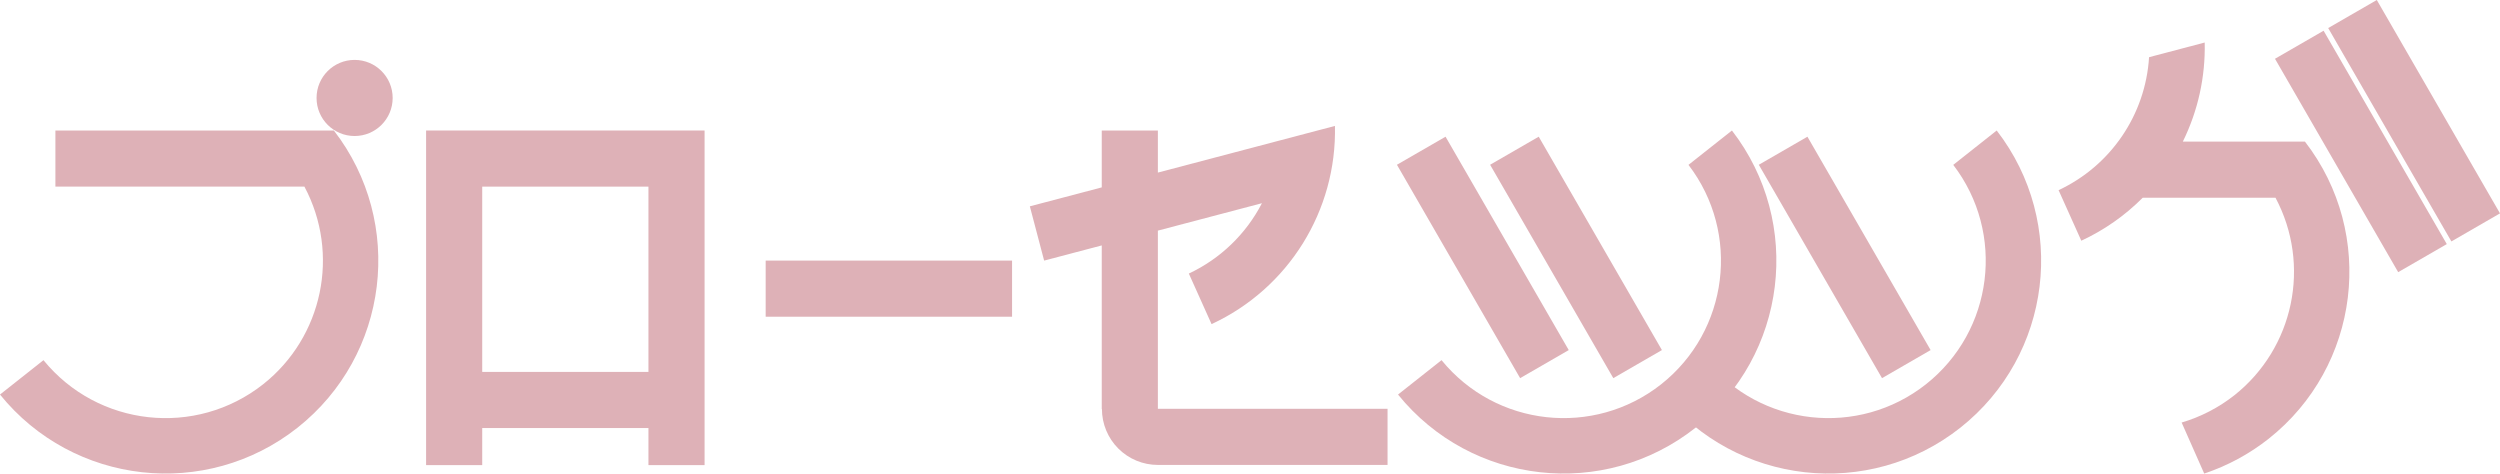
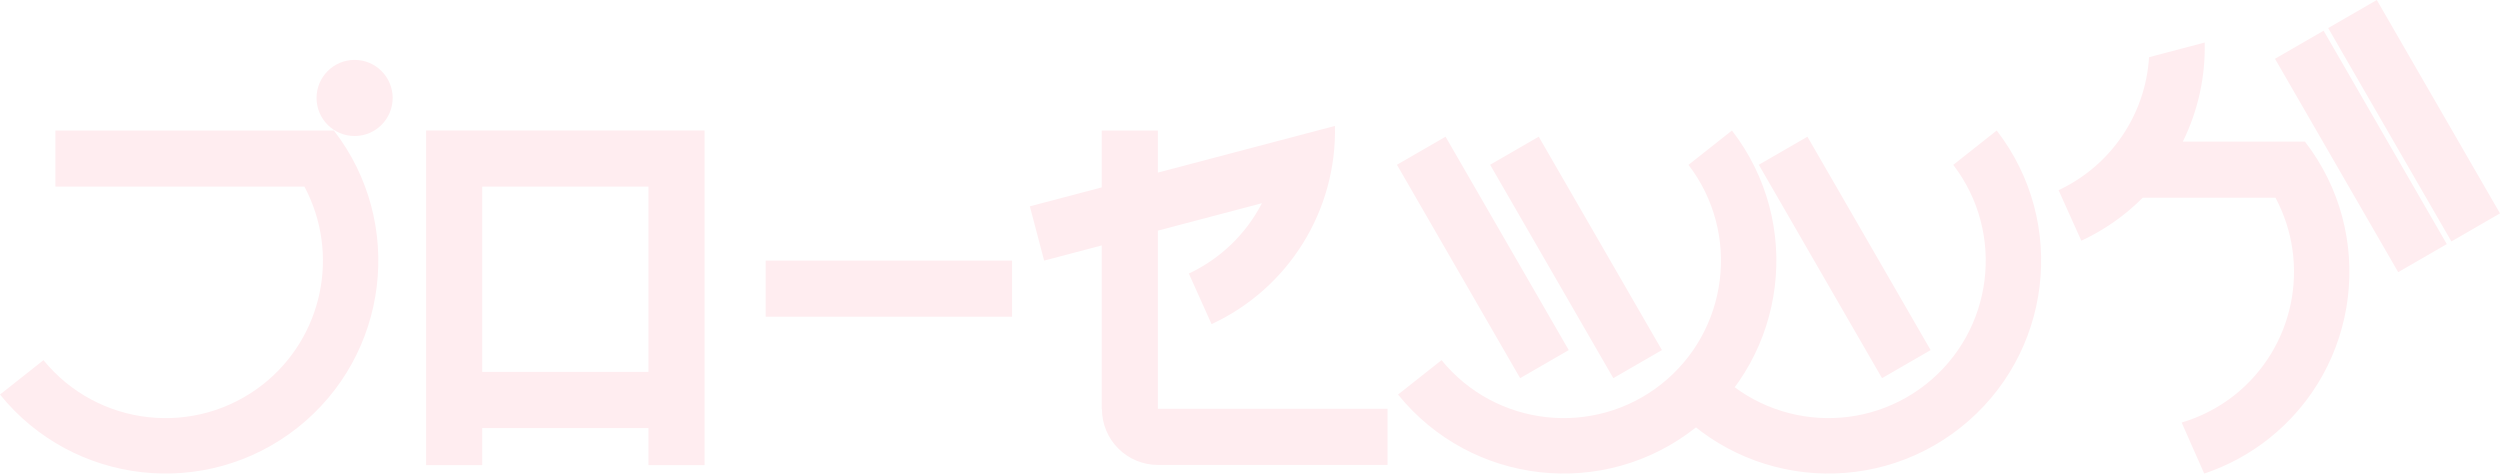
- <svg xmlns="http://www.w3.org/2000/svg" width="154.245mm" height="29.218mm" viewBox="0 0 154.245 29.218" version="1.1" id="svg1434">
-   <defs id="defs1431" />
-   <g id="layer1" transform="translate(7.745922,-110.3831)">
-     <g id="g369318" transform="translate(-226.2884,95.83598)" style="fill:#deb1b7;fill-opacity:1">
-       <path id="path334275" style="fill:#deb1b7;fill-opacity:1;stroke:none;stroke-width:1.235;stroke-miterlimit:4;stroke-dasharray:none;stroke-opacity:1" d="m 1250.365,73.758 v 13.088 h 58.07 a 36.743,36.743 0 0 1 -9.627,46.086 36.743,36.743 0 0 1 -51.225,-5.619 l -10.139,8.018 a 49.659,49.659 0 0 0 69.375,7.732 49.659,49.659 0 0 0 8.482,-69.305 z" transform="matrix(0.2645833,0,0,0.2645833,-108.865,3.083709)" />
-       <circle style="fill:#deb1b7;fill-opacity:1;stroke:none;stroke-width:0.212;stroke-miterlimit:4;stroke-dasharray:none;stroke-opacity:1" id="path334171" cx="240.421" cy="20.591" r="2.348" />
-       <path id="rect334669" style="fill:#deb1b7;fill-opacity:1;stroke:none;stroke-width:1.235;stroke-miterlimit:4;stroke-dasharray:none;stroke-opacity:1" d="m 1336.807,73.758 v 13.088 43.207 13.088 8.645 h 13.088 v -8.645 h 38.762 v 8.645 h 13.088 V 143.141 130.053 86.846 73.758 Z m 13.088,13.088 h 38.762 v 43.207 h -38.762 z" transform="matrix(0.2645833,0,0,0.2645833,-108.865,3.083709)" />
-       <rect style="fill:#deb1b7;fill-opacity:1;stroke:none;stroke-width:0.327;stroke-miterlimit:4;stroke-dasharray:none;stroke-opacity:1" id="rect334677" width="15.202" height="3.463" x="265.783" y="30.625" />
-       <path id="rect343948" style="fill:#deb1b7;fill-opacity:1;stroke:none;stroke-width:1.235;stroke-miterlimit:4;stroke-dasharray:none;stroke-opacity:1" d="m 1548.74,72.689 -12.975,3.42 -28.316,7.463 v -9.814 h -13.088 v 13.264 l -16.767,4.418 3.334,12.656 13.434,-3.541 v 38.141 h 0.041 a 13.046,13.046 0 0 0 3.822,9.227 13.046,13.046 0 0 0 9.225,3.82 h 53.557 V 138.654 h -53.557 V 97.105 l 24.268,-6.395 a 36.743,36.743 0 0 1 -17.049,16.408 l 5.299,11.789 a 49.659,49.659 0 0 0 28.773,-46.219 z" transform="matrix(0.2645833,0,0,0.2645833,-108.865,3.083709)" />
-       <path id="path368477" style="fill:#deb1b7;fill-opacity:1;stroke:none;stroke-width:0.327;stroke-miterlimit:4;stroke-dasharray:none;stroke-opacity:1" d="m 304.798,38.89 a 13.139,13.139 0 0 0 18.356,2.046 13.139,13.139 0 0 0 2.245,-18.337 l -2.681,2.12 a 9.722,9.722 0 0 1 -1.683,13.536 9.722,9.722 0 0 1 -13.553,-1.487 z" />
-       <path id="path368583" style="fill:#deb1b7;fill-opacity:1;stroke:none;stroke-width:0.327;stroke-miterlimit:4;stroke-dasharray:none;stroke-opacity:1" d="m 321.135,38.89 a 13.139,13.139 0 0 0 18.356,2.046 13.139,13.139 0 0 0 2.244,-18.337 l -2.681,2.12 a 9.722,9.722 0 0 1 -1.683,13.536 9.722,9.722 0 0 1 -13.553,-1.487 z" />
-       <rect style="fill:#deb1b7;fill-opacity:1;stroke:none;stroke-width:0.327;stroke-miterlimit:4;stroke-dasharray:none;stroke-opacity:1" id="rect368687" width="15.202" height="3.463" x="173.767" y="-255.011" transform="rotate(60)" />
-       <rect style="fill:#deb1b7;fill-opacity:1;stroke:none;stroke-width:0.327;stroke-miterlimit:4;stroke-dasharray:none;stroke-opacity:1" id="rect368689" width="15.202" height="3.463" x="176.641" y="-259.99" transform="rotate(60)" />
-       <rect style="fill:#deb1b7;fill-opacity:1;stroke:none;stroke-width:0.327;stroke-miterlimit:4;stroke-dasharray:none;stroke-opacity:1" id="rect368691" width="15.202" height="3.463" x="184.931" y="-274.347" transform="rotate(60)" />
-       <path id="rect368904" style="fill:#deb1b7;fill-opacity:1;stroke:none;stroke-width:1.235;stroke-miterlimit:4;stroke-dasharray:none;stroke-opacity:1" d="m 1751.559,53.242 -12.975,3.42 a 36.743,36.743 0 0 1 -21.098,31.008 l 5.299,11.789 a 49.659,49.659 0 0 0 14.316,-10.02 h 30.969 a 36.743,36.743 0 0 1 -9.627,46.086 36.743,36.743 0 0 1 -12.262,6.334 l 5.264,11.898 a 49.659,49.659 0 0 0 15.01,-8.104 49.659,49.659 0 0 0 8.482,-69.303 h -28.48 a 49.659,49.659 0 0 0 5.102,-23.109 z" transform="matrix(0.2645833,0,0,0.2645833,-108.865,3.083709)" />
-       <rect style="fill:#deb1b7;fill-opacity:1;stroke:none;stroke-width:0.327;stroke-miterlimit:4;stroke-dasharray:none;stroke-opacity:1" id="rect369290" width="15.202" height="3.463" x="195.191" y="-305.197" transform="rotate(60)" />
-       <rect style="fill:#deb1b7;fill-opacity:1;stroke:none;stroke-width:0.327;stroke-miterlimit:4;stroke-dasharray:none;stroke-opacity:1" id="rect369292" width="15.202" height="3.463" x="195.191" y="-308.987" transform="rotate(60)" />
+ <svg xmlns="http://www.w3.org/2000/svg" width="154.245mm" height="29.218mm" viewBox="0 0 154.245 29.218" version="1.1" id="svg1157">
+   <defs id="defs1154" />
+   <g id="layer1" transform="translate(-117.8197,-143.0646)">
+     <g id="g369318" transform="translate(-100.7227,128.5174)" style="fill:#ffedf0;fill-opacity:1">
+       <path id="path334275" style="fill:#ffedf0;fill-opacity:1;stroke:none;stroke-width:1.235;stroke-miterlimit:4;stroke-dasharray:none;stroke-opacity:1" d="m 1250.365,73.758 v 13.088 h 58.07 a 36.743,36.743 0 0 1 -9.627,46.086 36.743,36.743 0 0 1 -51.225,-5.619 l -10.139,8.018 a 49.659,49.659 0 0 0 69.375,7.732 49.659,49.659 0 0 0 8.482,-69.305 z" transform="matrix(0.2645833,0,0,0.2645833,-108.865,3.083709)" />
+       <circle style="fill:#ffedf0;fill-opacity:1;stroke:none;stroke-width:0.212;stroke-miterlimit:4;stroke-dasharray:none;stroke-opacity:1" id="path334171" cx="240.421" cy="20.591" r="2.348" />
+       <path id="rect334669" style="fill:#ffedf0;fill-opacity:1;stroke:none;stroke-width:1.235;stroke-miterlimit:4;stroke-dasharray:none;stroke-opacity:1" d="m 1336.807,73.758 v 13.088 43.207 13.088 8.645 h 13.088 v -8.645 h 38.762 v 8.645 h 13.088 V 143.141 130.053 86.846 73.758 Z m 13.088,13.088 h 38.762 v 43.207 h -38.762 z" transform="matrix(0.2645833,0,0,0.2645833,-108.865,3.083709)" />
+       <rect style="fill:#ffedf0;fill-opacity:1;stroke:none;stroke-width:0.327;stroke-miterlimit:4;stroke-dasharray:none;stroke-opacity:1" id="rect334677" width="15.202" height="3.463" x="265.783" y="30.625" />
+       <path id="rect343948" style="fill:#ffedf0;fill-opacity:1;stroke:none;stroke-width:1.235;stroke-miterlimit:4;stroke-dasharray:none;stroke-opacity:1" d="m 1548.74,72.689 -12.975,3.42 -28.316,7.463 v -9.814 h -13.088 v 13.264 l -16.767,4.418 3.334,12.656 13.434,-3.541 v 38.141 h 0.041 a 13.046,13.046 0 0 0 3.822,9.227 13.046,13.046 0 0 0 9.225,3.82 h 53.557 V 138.654 h -53.557 V 97.105 l 24.268,-6.395 a 36.743,36.743 0 0 1 -17.049,16.408 l 5.299,11.789 a 49.659,49.659 0 0 0 28.773,-46.219 z" transform="matrix(0.2645833,0,0,0.2645833,-108.865,3.083709)" />
+       <path id="path368477" style="fill:#ffedf0;fill-opacity:1;stroke:none;stroke-width:0.327;stroke-miterlimit:4;stroke-dasharray:none;stroke-opacity:1" d="m 304.798,38.89 a 13.139,13.139 0 0 0 18.356,2.046 13.139,13.139 0 0 0 2.245,-18.337 l -2.681,2.12 a 9.722,9.722 0 0 1 -1.683,13.536 9.722,9.722 0 0 1 -13.553,-1.487 z" />
+       <path id="path368583" style="fill:#ffedf0;fill-opacity:1;stroke:none;stroke-width:0.327;stroke-miterlimit:4;stroke-dasharray:none;stroke-opacity:1" d="m 321.135,38.89 a 13.139,13.139 0 0 0 18.356,2.046 13.139,13.139 0 0 0 2.244,-18.337 l -2.681,2.12 a 9.722,9.722 0 0 1 -1.683,13.536 9.722,9.722 0 0 1 -13.553,-1.487 z" />
+       <rect style="fill:#ffedf0;fill-opacity:1;stroke:none;stroke-width:0.327;stroke-miterlimit:4;stroke-dasharray:none;stroke-opacity:1" id="rect368687" width="15.202" height="3.463" x="173.767" y="-255.011" transform="rotate(60)" />
+       <rect style="fill:#ffedf0;fill-opacity:1;stroke:none;stroke-width:0.327;stroke-miterlimit:4;stroke-dasharray:none;stroke-opacity:1" id="rect368689" width="15.202" height="3.463" x="176.641" y="-259.99" transform="rotate(60)" />
+       <rect style="fill:#ffedf0;fill-opacity:1;stroke:none;stroke-width:0.327;stroke-miterlimit:4;stroke-dasharray:none;stroke-opacity:1" id="rect368691" width="15.202" height="3.463" x="184.931" y="-274.347" transform="rotate(60)" />
+       <path id="rect368904" style="fill:#ffedf0;fill-opacity:1;stroke:none;stroke-width:1.235;stroke-miterlimit:4;stroke-dasharray:none;stroke-opacity:1" d="m 1751.559,53.242 -12.975,3.42 a 36.743,36.743 0 0 1 -21.098,31.008 l 5.299,11.789 a 49.659,49.659 0 0 0 14.316,-10.02 h 30.969 a 36.743,36.743 0 0 1 -9.627,46.086 36.743,36.743 0 0 1 -12.262,6.334 l 5.264,11.898 a 49.659,49.659 0 0 0 15.01,-8.104 49.659,49.659 0 0 0 8.482,-69.303 h -28.48 a 49.659,49.659 0 0 0 5.102,-23.109 z" transform="matrix(0.2645833,0,0,0.2645833,-108.865,3.083709)" />
+       <rect style="fill:#ffedf0;fill-opacity:1;stroke:none;stroke-width:0.327;stroke-miterlimit:4;stroke-dasharray:none;stroke-opacity:1" id="rect369290" width="15.202" height="3.463" x="195.191" y="-305.197" transform="rotate(60)" />
+       <rect style="fill:#ffedf0;fill-opacity:1;stroke:none;stroke-width:0.327;stroke-miterlimit:4;stroke-dasharray:none;stroke-opacity:1" id="rect369292" width="15.202" height="3.463" x="195.191" y="-308.987" transform="rotate(60)" />
    </g>
  </g>
</svg>
